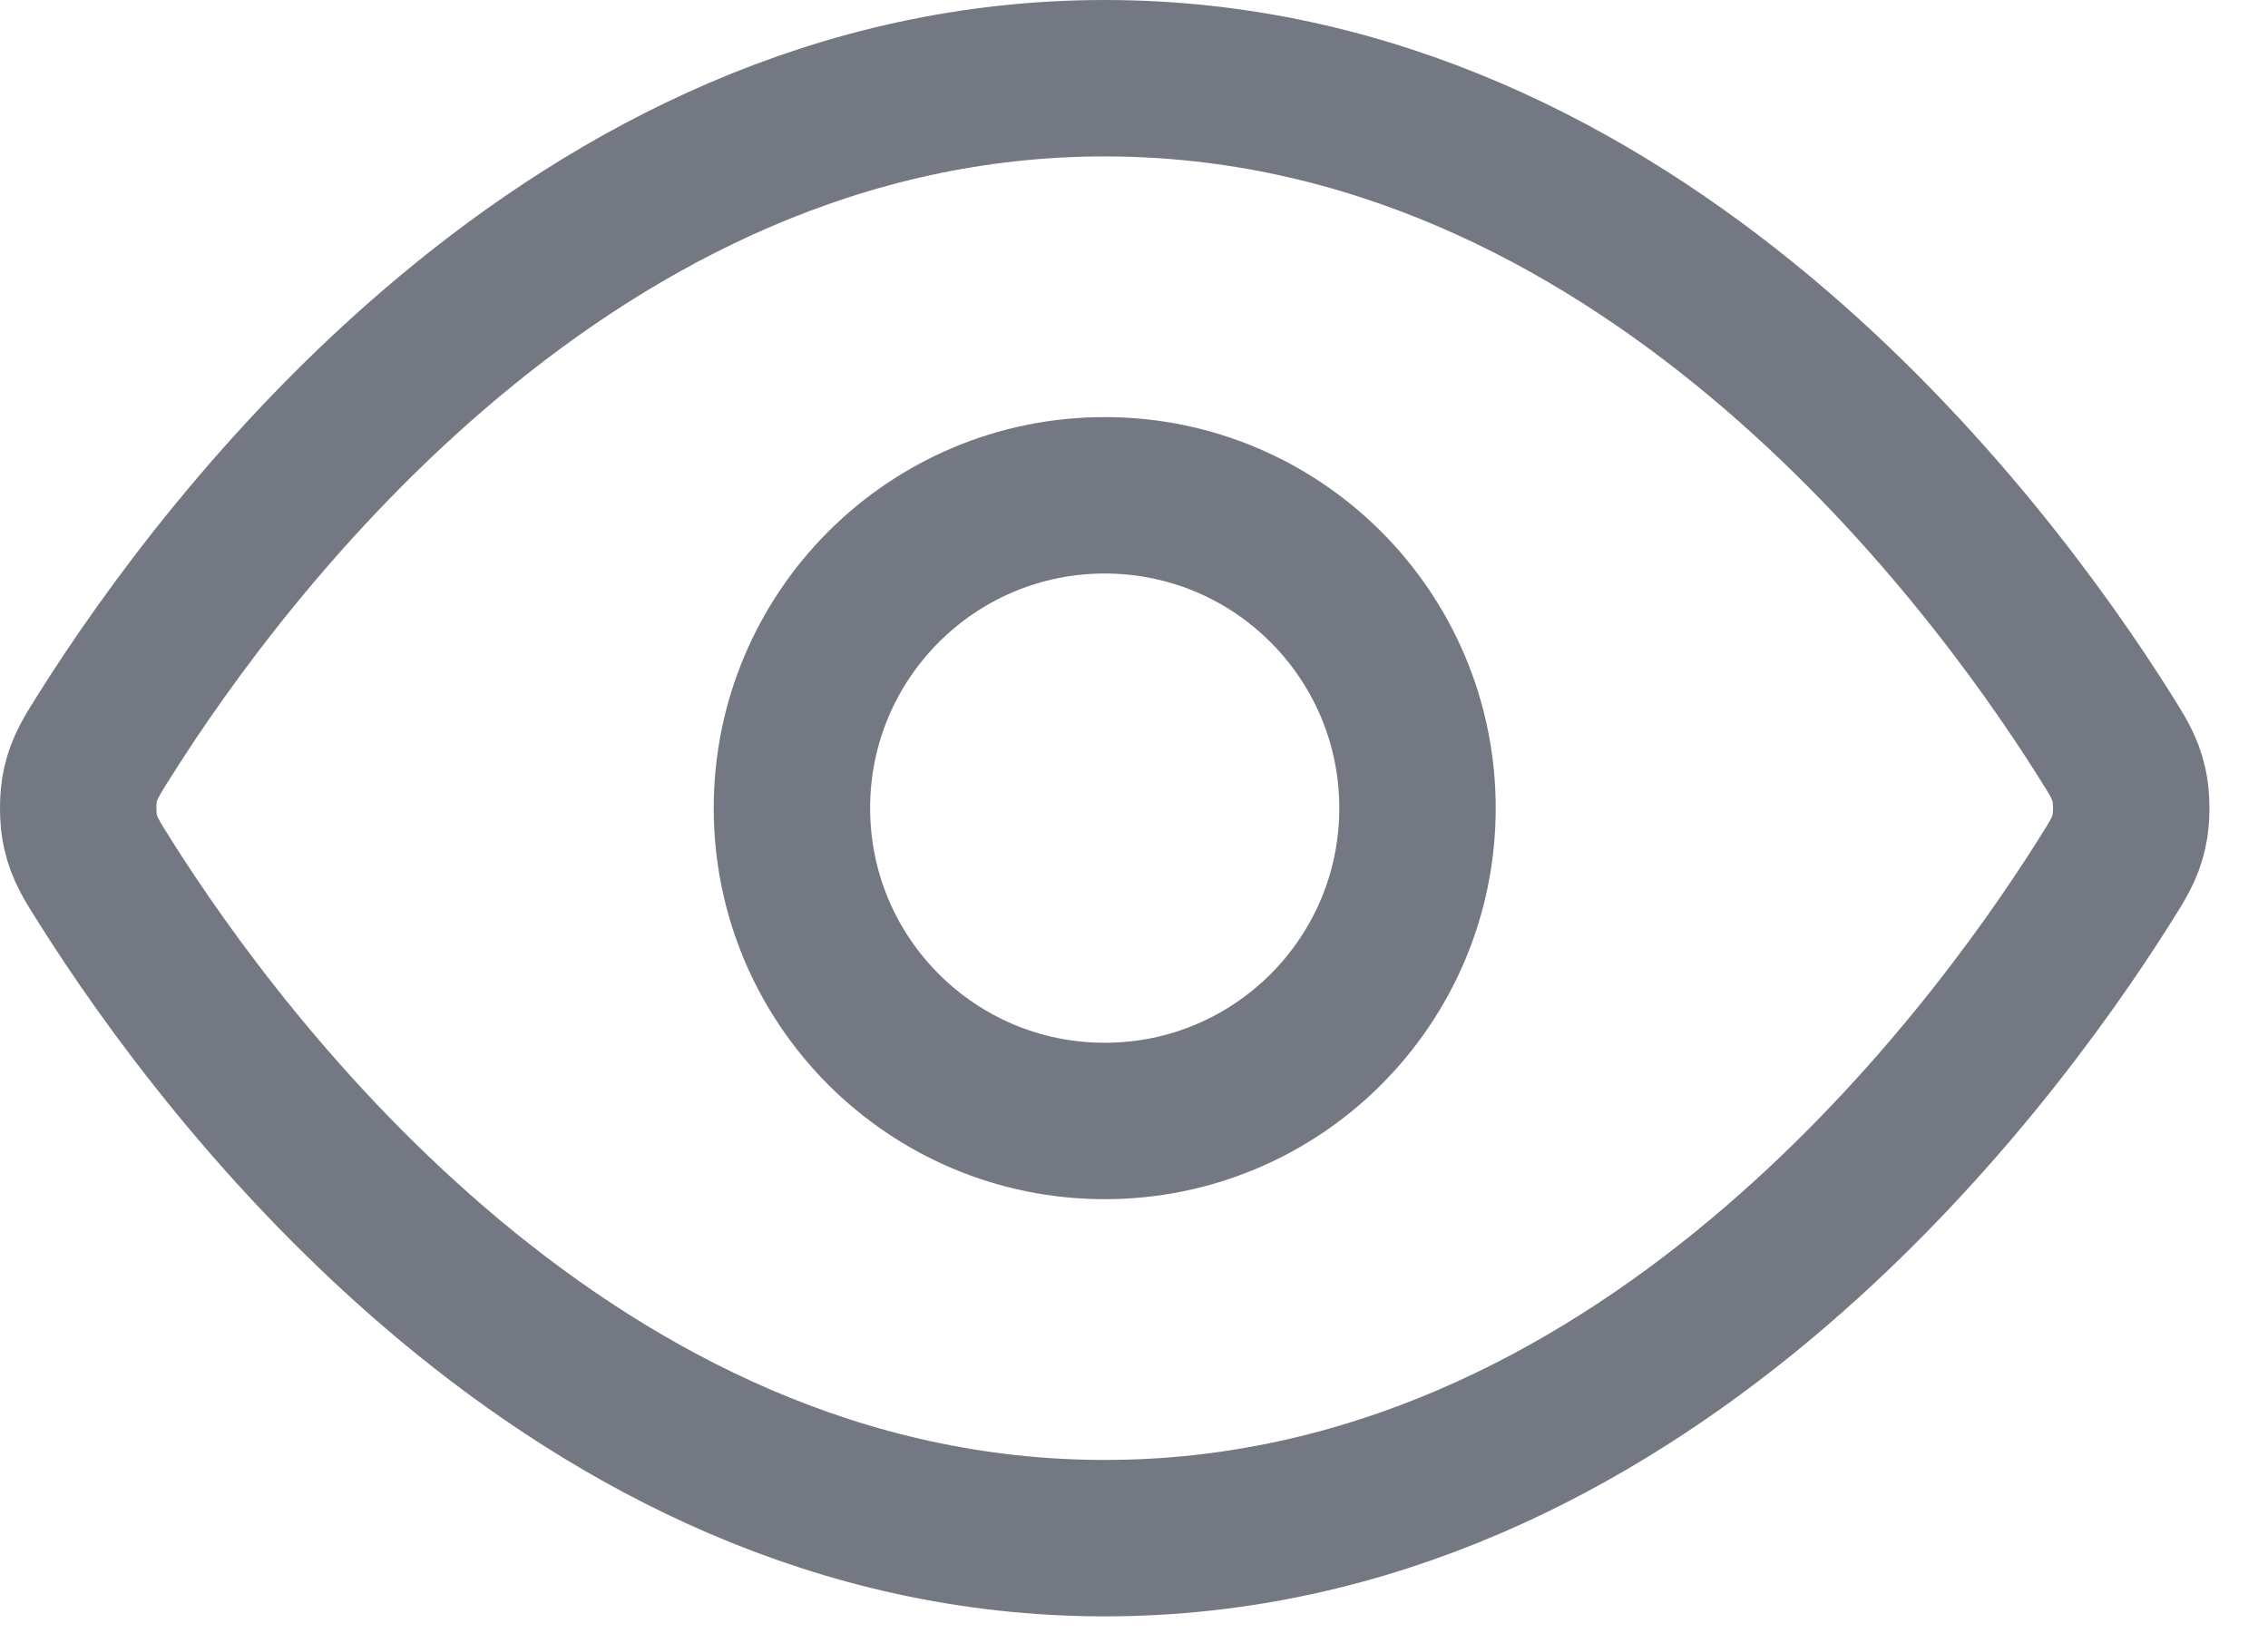
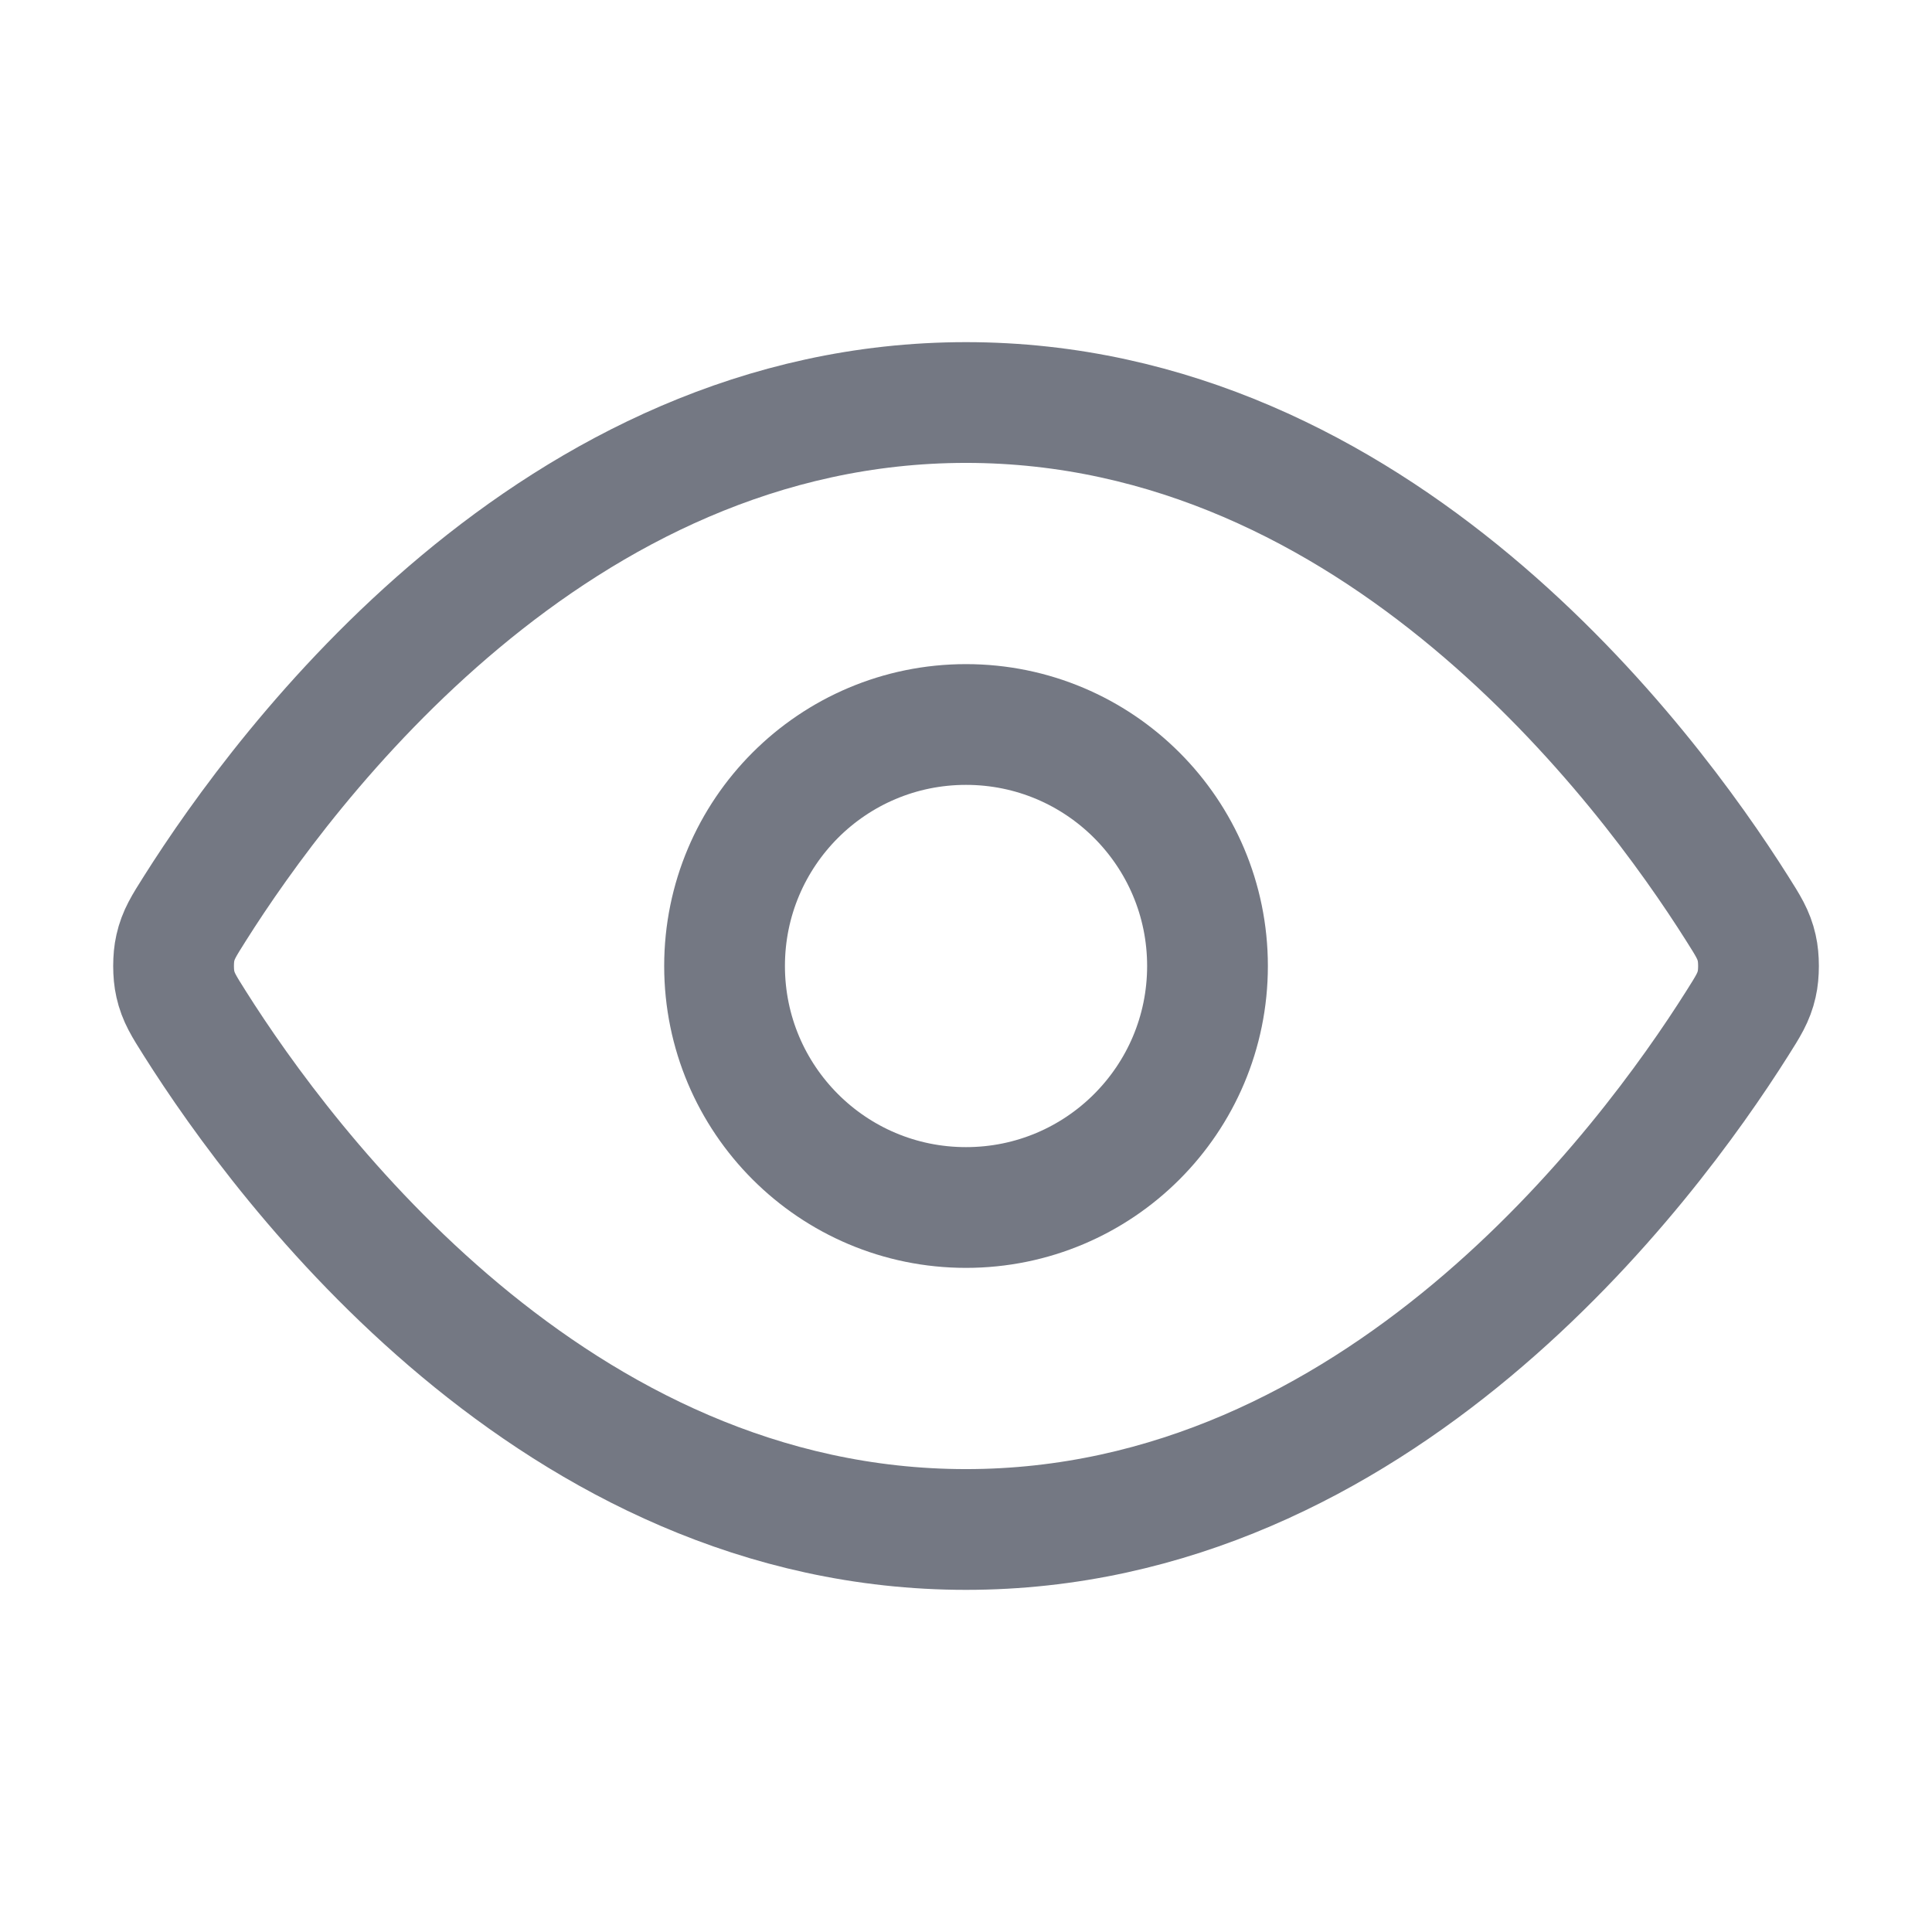
- <svg xmlns="http://www.w3.org/2000/svg" width="29" height="21" viewBox="0 0 29 21" fill="none">
-   <path d="M1.352 11.284C1.17 10.997 1.079 10.853 1.029 10.631C0.99 10.465 0.99 10.202 1.029 10.035C1.079 9.814 1.17 9.67 1.352 9.382C2.852 7.006 7.319 1 14.126 1C20.932 1 25.399 7.006 26.899 9.382C27.081 9.67 27.172 9.814 27.222 10.035C27.261 10.202 27.261 10.465 27.222 10.631C27.172 10.853 27.081 10.997 26.899 11.284C25.399 13.66 20.932 19.667 14.126 19.667C7.319 19.667 2.852 13.66 1.352 11.284Z" stroke="#747883" stroke-width="2" stroke-linecap="round" stroke-linejoin="round" />
-   <path d="M14.126 14.333C16.335 14.333 18.125 12.543 18.125 10.333C18.125 8.124 16.335 6.333 14.126 6.333C11.916 6.333 10.126 8.124 10.126 10.333C10.126 12.543 11.916 14.333 14.126 14.333Z" stroke="#747883" stroke-width="2" stroke-linecap="round" stroke-linejoin="round" />
+ <svg xmlns="http://www.w3.org/2000/svg" width="32" height="32" viewBox="0 0 32 32" fill="none">
+   <path d="M3.227 16.951C3.045 16.663 2.954 16.52 2.904 16.298C2.865 16.131 2.865 15.869 2.904 15.702C2.954 15.48 3.045 15.337 3.227 15.049C4.727 12.673 9.194 6.667 16 6.667C22.807 6.667 27.274 12.673 28.774 15.049C28.956 15.337 29.047 15.48 29.097 15.702C29.136 15.869 29.136 16.131 29.097 16.298C29.047 16.52 28.956 16.663 28.774 16.951C27.274 19.327 22.807 25.333 16 25.333C9.194 25.333 4.727 19.327 3.227 16.951Z" stroke="#747883" stroke-width="2" stroke-linecap="round" stroke-linejoin="round" />
+   <path d="M16 20C18.21 20 20 18.209 20 16C20 13.791 18.21 12 16 12C13.791 12 12.001 13.791 12.001 16C12.001 18.209 13.791 20 16 20Z" stroke="#747883" stroke-width="2" stroke-linecap="round" stroke-linejoin="round" />
</svg>
